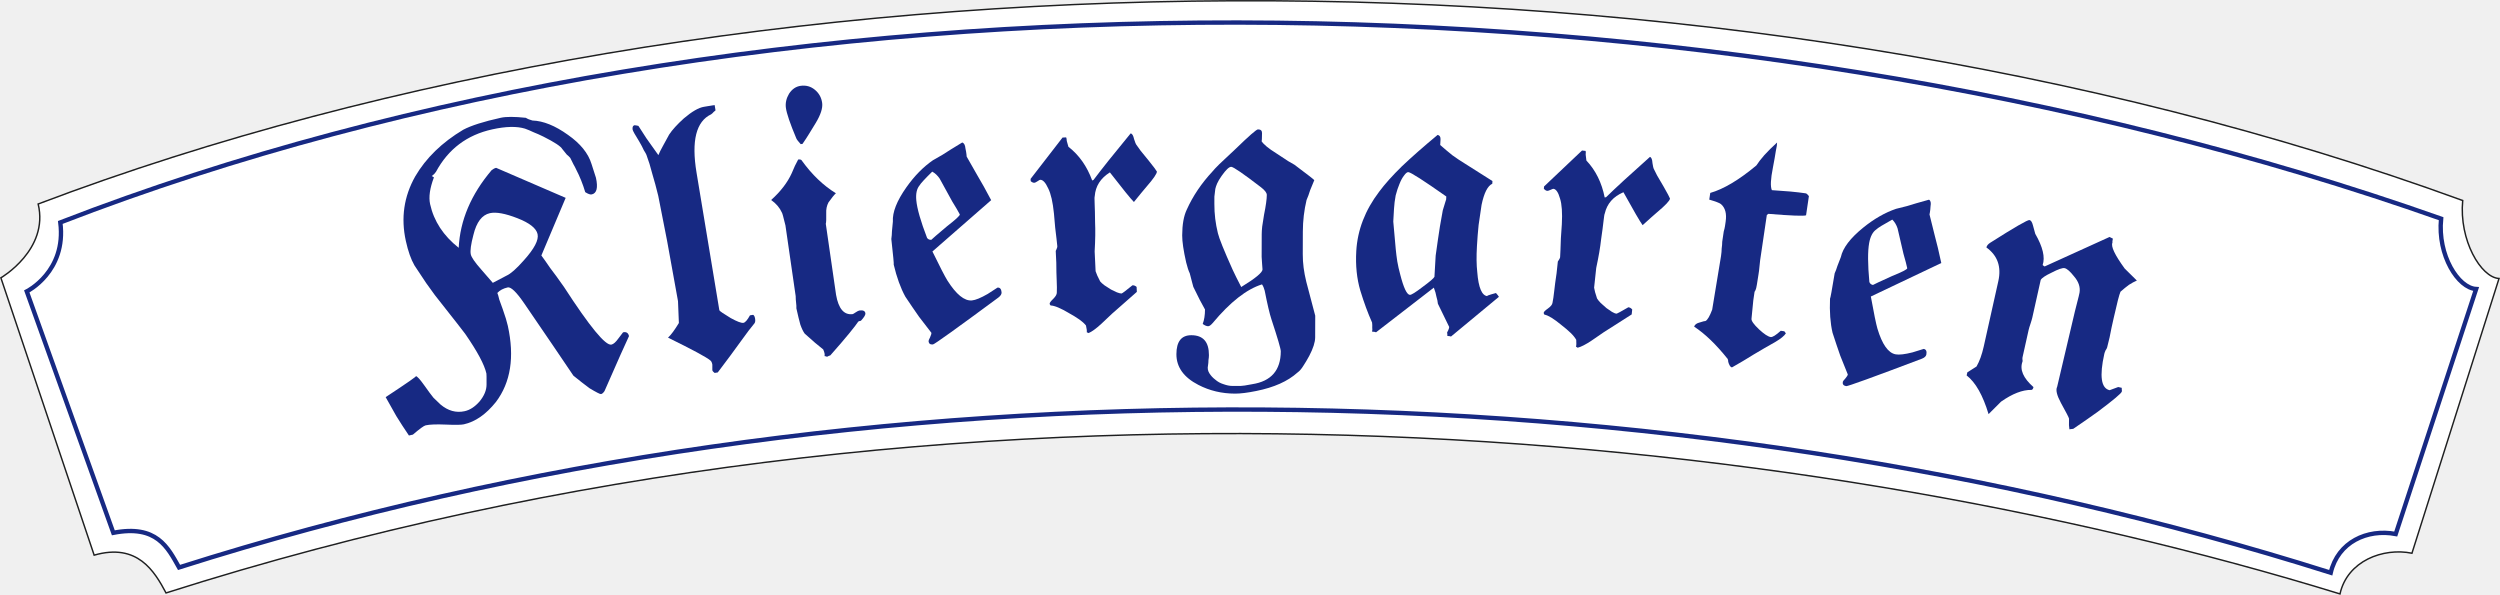
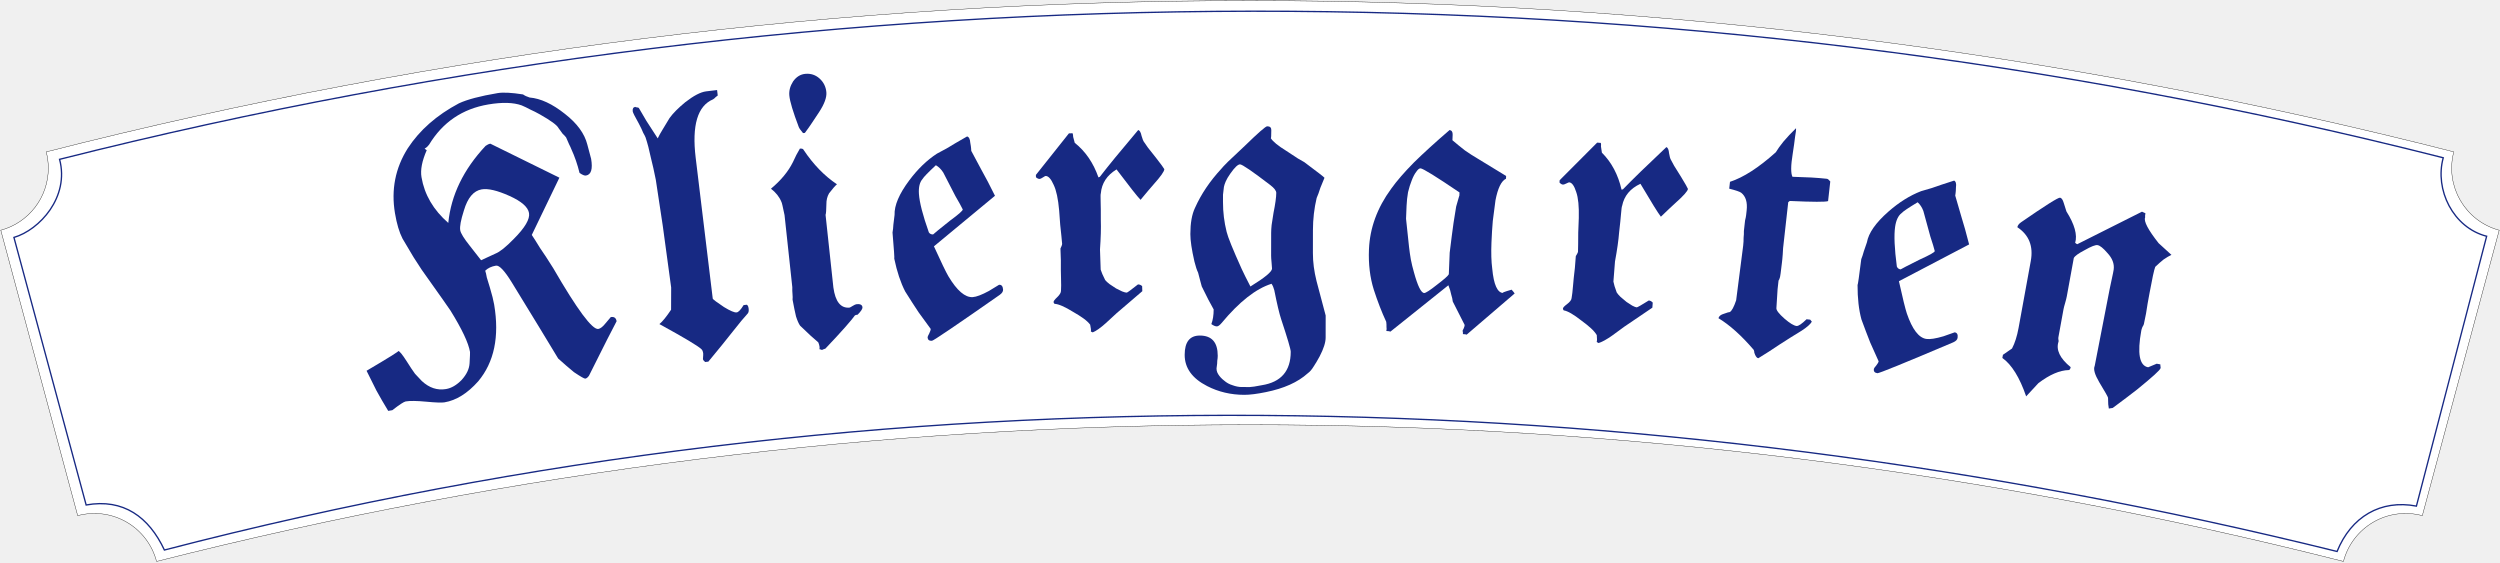
- <svg xmlns="http://www.w3.org/2000/svg" width="1761.68mm" height="419.175mm" viewBox="0 0 1761.68 419.175" version="1.1" id="svg5">
+ <svg xmlns="http://www.w3.org/2000/svg" width="1945.212mm" height="437.449mm" viewBox="0 0 1945.212 437.449" version="1.1" id="svg5">
  <defs id="defs2">
    <rect x="-606.477" y="596.798" width="50.992" height="467.579" id="rect15528" />
    <rect x="-114.953" y="724.693" width="438.452" height="87.86" id="rect14290" />
    <rect x="6944.614" y="1383.384" width="7052.202" height="651.325" id="rect13800" />
  </defs>
-   <g id="layer1" transform="translate(228.7047,-37.0659)">
-     <path style="fill:#ffffff;stroke:#1e1f20;stroke-width:1.029;stroke-linecap:butt;stroke-linejoin:miter;stroke-miterlimit:4;stroke-dasharray:none;stroke-opacity:1" d="M -201.811,180.816 C 290.513,-5.854 980.721,-13.574 1506.686,178.372 c -2.64,27.883 12.803,54.204 25.6,54.957 l -61.358,193.573 c -20.395,-4.091 -45.539,5.434 -50.707,28.684 -384.042,-118.313 -970.83,-179.629 -1531.931,-0.686 -8.106,-15.229 -20.068,-35.428 -50.646,-26.632 l -65.727,-195.42 c 0,0 34.04,-19.812 26.272,-52.031 z" id="Outline" />
-     <path style="fill:none;stroke:#172983;stroke-width:3.081;stroke-linecap:butt;stroke-linejoin:miter;stroke-miterlimit:4;stroke-dasharray:none;stroke-opacity:1" d="M -186.198,193.814 C 304.589,3.545 976.443,9.32 1491.468,191.16 c -2.601,25.94 12.082,48.867 24.689,49.567 l -56.657,172.638 c -20.094,-3.807 -40.716,5.659 -45.806,27.288 C 945.856,292.754 380.965,283.265 -102.522,436.914 c -7.986,-14.168 -15.759,-30.351 -46.315,-24.391 l -61.002,-170.095 c 0,0 28.087,-13.932 23.64,-48.615 z" id="TrimLine" />
-     <path style="opacity:0.838;fill:none;fill-opacity:1;stroke:none;stroke-width:6.017;stroke-linecap:butt;stroke-linejoin:miter;stroke-miterlimit:4;stroke-dasharray:none;stroke-opacity:1" d="M -149.365,414.017 C 370.579,254.229 800.532,216.347 1459.551,414.071" id="Baseline" />
-     <g aria-label="Kliergarten" id="Test" style="font-size:318.38px;line-height:1.25;letter-spacing:7.96px;word-spacing:0px;fill:#172983;stroke-width:6.017">
-       <path d="m 191.24,162.329 -3.126,-9.744 q -3.468,-11.298 -16.575,-20.473 -13.555,-9.727 -25.053,-10.127 -2.761,-0.695 -4.659,-1.907 -12.015,-1.264 -17.612,-0.031 -18.033,3.974 -26.502,8.449 -22.47,13.429 -33.831,32.886 -11.951,21.217 -6.606,45.469 2.398,10.882 6.082,17.243 4.822,7.088 8.301,12.515 3.721,5.048 6.098,8.437 20.812,26.385 21.329,27.249 12.917,18.67 14.973,27.998 0.137,0.622 0.09,7.805 -0.01,5.871 -4.89,11.836 -4.948,5.655 -10.545,6.888 -9.017,1.987 -17.017,-4.726 -2.034,-1.834 -4.964,-4.774 -2.688,-3.32 -6.029,-8.126 -5.202,-7.33 -6.445,-7.056 1.866,-0.411 -21.195,14.778 3.684,6.361 7.505,13.343 4.063,6.603 8.886,13.691 l 2.798,-0.617 q 7.125,-6.134 8.99,-6.546 4.353,-0.959 14.229,-0.528 9.876,0.432 12.674,-0.185 12.126,-2.672 22.612,-15.742 15.645,-20.727 8.382,-53.685 -0.959,-4.353 -3.537,-11.609 -1.581,-4.216 -2.509,-6.946 -0.685,-3.109 -1.339,-4.595 2.63,-2.862 7.293,-3.89 3.42,-0.754 11.584,11.14 23.078,33.71 34.72,51.032 5.966,4.88 11.415,8.895 7.141,4.295 8.074,4.089 1.244,-0.274 2.456,-2.171 7.177,-16.253 11.303,-25.638 4.368,-9.765 5.928,-13.043 -0.754,-3.42 -4.174,-2.666 0,0 -3.288,4.311 -2.735,3.863 -4.911,4.343 -6.218,1.37 -33.392,-40.566 -5.718,-8.194 -9.818,-13.485 -3.858,-5.67 -6.166,-8.748 l 17.13,-40.616 -49,-21.151 q -1.555,0.343 -3.215,1.687 -21.732,25.655 -23.164,54.66 -16.174,-12.736 -20.148,-30.77 -1.645,-7.462 2.692,-18.85 l -1.518,-0.97 q 1.107,-0.896 1.66,-1.344 0.796,-0.827 1.28,-1.586 12.957,-24.047 39.696,-29.94 14.302,-3.152 23.035,-0.512 2.83,1.006 6.108,2.566 3.209,1.249 6.867,3.051 11.731,5.891 13.349,8.795 1.792,2.213 3.136,3.873 1.586,1.28 2.482,2.387 1.239,2.661 2.34,4.701 1.033,1.728 1.687,3.215 3.958,7.604 6.499,16.173 3.036,1.939 4.59,1.597 5.286,-1.165 2.956,-11.736 z m -41.129,39.711 q 1.37,6.218 -9.632,18.424 -7.82,8.896 -12.278,10.857 -9.333,4.991 -9.644,5.06 l -8.306,-9.58 q -6.514,-7.367 -7.199,-10.476 -0.822,-3.731 1.854,-13.776 3.235,-13.428 11.63,-15.278 6.529,-1.439 19.367,3.556 12.838,4.995 14.208,11.214 z" style="font-family:'Breitkopf Fraktur';-inkscape-font-specification:'Breitkopf Fraktur'" id="path18958" />
-       <path d="m 303.386,261.584 q -0.364,-2.199 -1.411,-2.671 l -2.199,0.364 q -2.726,4.97 -4.611,5.282 -2.199,0.364 -8.947,-3.358 -7.533,-4.56 -8.004,-5.45 l -16.089,-97.055 q -5.571,-33.608 10.294,-41.079 1.152,-0.836 1.676,-1.569 0.838,-0.784 1.414,-1.203 l -0.625,-3.769 -7.538,1.25 q -5.654,0.937 -14.139,8.153 -7.019,6.327 -10.373,11.401 -2.464,4.604 -4.456,8.161 -1.992,3.557 -3.146,6.331 -4.653,-6.651 -8.417,-11.836 -3.45,-5.237 -5.645,-8.746 -1.361,-0.42 -1.989,-0.316 -0.366,-0.262 -0.366,-0.262 -2.199,0.364 -1.73,3.191 0.208,1.256 4.599,8.274 2.247,3.823 3.292,6.231 1.307,2.042 1.829,3.247 2.298,6.074 4.176,13.508 2.14,7.068 4.174,15.444 1.876,9.371 6.201,31.567 l 7.71,42.613 q 0.46,12.51 0.615,15.389 -4.56,7.533 -7.651,10.305 26.003,12.794 29.768,16.042 1.098,0.786 1.463,2.985 0.104,0.628 -0.003,3.873 0.156,0.942 1.621,1.99 l 2.199,-0.364 q 9.799,-12.92 16.088,-21.708 6.289,-8.788 9.799,-12.92 0.786,-1.098 0.422,-3.297 z" style="font-family:'Breitkopf Fraktur';-inkscape-font-specification:'Breitkopf Fraktur'" id="path18960" />
-       <path d="m 350.659,109.67 q -0.749,-5.682 -5.078,-9.286 -4.329,-3.604 -10.01,-2.855 -5.05,0.666 -8.256,5.584 -2.889,4.877 -2.224,9.927 0.791,5.997 7.332,21.513 0.482,1.221 3.108,4.086 l 1.263,-0.166 q 2.699,-3.888 4.808,-7.378 2.383,-3.847 4.492,-7.336 5.273,-8.724 4.565,-14.09 z m 30.459,148.202 q -0.333,-2.525 -4.121,-2.026 -0.947,0.125 -2.716,1.321 -1.769,1.197 -2.085,1.238 -9.154,1.207 -11.741,-13.545 l -7.248,-50.105 q 0.232,-0.673 0.298,-2.608 0.066,-1.936 0.007,-4.818 -0.225,-4.145 1.568,-7.593 3.521,-4.96 5.248,-6.472 -13.285,-8.204 -23.888,-22.862 -0.482,-1.221 -2.692,-0.93 -1.013,2.06 -2.3,4.478 -0.971,2.376 -2.217,5.109 -4.475,9.903 -14.524,18.935 5.317,3.795 7.603,8.953 0.357,0.274 2.469,8.987 l 7.207,49.789 q 0.017,2.567 0.309,4.776 0.291,2.21 0.184,3.829 1.588,7.177 2.802,11.513 1.53,4.294 3.083,6.337 4.013,3.646 7.27,6.428 3.257,2.782 5.758,4.7 1.363,3.032 0.94,4.693 0.316,-0.042 1.661,0.423 -0.316,0.042 0.316,-0.042 0.59,-0.399 2.126,-0.923 8.661,-9.813 13.362,-15.57 4.974,-6.115 6.303,-8.217 0.59,-0.399 1.852,-0.565 3.372,-3.656 3.164,-5.234 z" style="font-family:'Breitkopf Fraktur';-inkscape-font-specification:'Breitkopf Fraktur'" id="path18962" />
-       <path d="m 477.074,242.983 q -0.326,-3.487 -2.862,-3.25 l -6.936,4.485 q -7.282,4.197 -11.086,4.552 -7.925,0.74 -17.3,-14.053 -2.633,-4.231 -10.542,-20.44 l 41.391,-36.161 q -5.444,-10.364 -9.988,-17.934 -4.227,-7.599 -7.266,-12.752 -0.03,-0.317 -0.148,-1.585 -0.148,-1.585 -0.702,-4.091 -0.355,-3.804 -2.316,-4.26 -8.779,5.296 -13.901,8.652 -5.152,3.039 -6.678,3.821 -10.216,7.029 -18.69,19.012 -10.169,14.38 -9.569,24.236 -0.308,3.546 -0.646,6.775 -0.051,2.883 -0.448,5.478 1.974,17.722 1.687,18.069 3.175,13.453 8.184,22.579 5.208,7.828 9.633,14.13 4.743,6.272 8.733,11.336 0.089,0.951 -0.972,3.288 -1.09,2.02 -1.031,2.654 0.237,2.536 3.09,2.27 1.585,-0.148 46.155,-33.088 2.388,-1.822 2.21,-3.724 z m -29.419,-54.811 q 0.118,1.268 -8.829,8.179 -10.672,8.99 -11.247,9.684 -1.902,0.178 -3.001,-1.319 -6.759,-17.596 -7.588,-26.472 -0.651,-6.974 2.223,-10.44 1.09,-2.02 8.998,-9.794 3.031,1.636 5.258,4.945 5.385,9.73 8.86,16.12 3.762,6.044 5.326,9.096 z" style="font-family:'Breitkopf Fraktur';-inkscape-font-specification:'Breitkopf Fraktur'" id="path18964" />
-       <path d="m 586.52,157.922 q -0.348,-0.621 -1.711,-2.468 -1.363,-1.847 -4.074,-5.224 -3.392,-4.301 -5.755,-7.057 -2.045,-2.771 -3.074,-4.316 -0.333,-0.303 -1.454,-3.756 -0.818,-3.786 -2.423,-4.028 -17.778,21.566 -26.167,32.803 l -0.939,0.363 q -5.498,-15.038 -16.75,-23.745 -0.757,-2.514 -1.151,-4.089 -0.091,-1.908 -0.439,-2.529 l -2.544,0.121 -22.518,29.122 0.076,1.59 q 1.333,1.211 2.605,1.151 0.636,-0.03 2.181,-1.06 1.545,-1.03 1.863,-1.045 2.862,-0.136 5.709,6.103 2.817,5.603 4.029,17.657 0.849,11.116 1.803,17.764 l 0.576,5.391 q 0.03,0.636 -0.545,1.938 l -0.575,1.302 0.394,8.268 q 0.031,7.33 0.288,12.736 0.243,5.088 0.076,8.284 0.091,1.908 -2.65,4.589 -2.438,2.347 -2.393,3.301 0.03,0.636 0.697,1.242 4.149,0.121 13.009,5.436 4.256,2.347 7.224,4.437 2.968,2.09 4.664,4.24 0.803,3.468 0.545,4.755 1.302,0.575 1.302,0.575 3.438,-1.439 8.935,-6.482 7.92,-7.709 14.356,-13.115 6.421,-5.725 10.706,-9.435 l -0.167,-3.498 q -1.333,-1.211 -2.923,-1.136 -7.057,5.755 -7.693,5.785 -0.954,0.045 -3.226,-0.802 -1.954,-0.863 -4.24,-2.029 -2.302,-1.484 -4.604,-2.968 -1.984,-1.499 -2.999,-2.726 -2.454,-4.664 -3.211,-7.178 l -0.667,-13.993 q 0.348,-6.073 0.424,-11.176 0.075,-5.103 -0.122,-9.238 -0.076,-8.284 -0.303,-13.054 -0.227,-4.77 0.06,-5.421 0.772,-10.555 10.676,-16.765 13.585,17.521 16.932,20.867 3.013,-3.65 5.118,-6.3 2.105,-2.65 3.619,-4.316 7.556,-8.647 7.45,-10.874 z" style="font-family:'Breitkopf Fraktur';-inkscape-font-specification:'Breitkopf Fraktur'" id="path18966" />
-       <path d="m 698.056,274.823 0.047,-15.282 -6.295,-23.898 q -1.258,-5.098 -1.88,-9.876 -0.622,-4.778 -0.608,-9.553 l 0.049,-15.919 q 0.035,-11.462 2.615,-22.279 0.642,-1.59 1.283,-3.18 0.643,-1.908 1.285,-3.817 2.566,-6.36 2.887,-6.996 -0.316,-0.638 -13.976,-10.868 -1.272,-0.641 -4.45,-2.561 -2.86,-1.919 -8.261,-5.438 -8.262,-5.119 -10.48,-8.628 0.318,9.7e-4 0.336,-5.73 0.008,-2.547 -2.858,-2.556 -1.592,-0.005 -15.642,13.643 -7.344,6.982 -11.495,10.79 -3.832,3.809 -4.791,5.079 -11.819,12.699 -18.23,27.007 -3.204,6.676 -3.239,18.138 -0.02,6.686 2.807,19.111 0.629,2.549 1.26,4.461 0.631,1.912 1.264,3.188 0.944,3.505 1.573,6.054 0.63,2.231 0.944,3.505 5.062,10.522 8.229,15.944 -0.018,6.049 -1.623,10.183 2.224,1.599 3.816,1.604 1.274,0.004 3.191,-2.219 18.534,-22.23 34.787,-27.274 1.268,1.914 1.897,4.463 2.822,14.336 4.714,20.072 6.625,20.078 6.617,22.625 -0.061,20.058 -20.129,23.18 -6.371,1.254 -8.282,1.248 l -5.731,-0.018 q -2.865,-0.009 -6.364,-1.293 -3.181,-0.965 -5.721,-3.201 -2.541,-1.918 -4.125,-4.47 -1.584,-2.552 -0.939,-5.415 0.324,-1.909 0.33,-3.82 0.324,-1.909 0.329,-3.501 0.043,-14.009 -12.374,-14.047 -10.506,-0.032 -10.547,13.34 -0.042,13.69 15.534,21.697 11.762,6.085 25.77,6.128 5.731,0.018 14.97,-1.865 18.796,-3.763 29.012,-12.965 2.234,-1.585 4.154,-4.763 1.919,-2.86 4.16,-6.992 4.163,-7.947 4.179,-13.041 z M 663.977,174.429 q -0.014,4.457 -1.953,14.003 -0.651,4.774 -1.299,8.274 -0.328,3.183 -0.335,5.411 l -0.049,15.919 q -0.005,1.592 0.304,4.777 0.31,2.866 0.306,4.14 -0.01,3.184 -15.002,12.371 -4.115,-7.972 -6.012,-12.117 -9.171,-20.404 -10.428,-25.821 -1.258,-5.098 -1.879,-10.194 -0.621,-5.096 -0.605,-10.508 0.008,-2.547 0.016,-5.094 0.326,-2.546 0.653,-5.41 0.323,-1.591 1.285,-3.817 0.962,-2.226 3.2,-5.403 4.477,-6.354 6.705,-6.347 2.229,0.007 20.969,14.391 4.129,3.196 4.122,5.425 z" style="font-family:'Breitkopf Fraktur';-inkscape-font-specification:'Breitkopf Fraktur'" id="path18968" />
-       <path d="m 827.542,246.22 q -0.581,-0.99 -2.079,-2.671 -7.775,2.104 -5.868,2.214 -6.039,-0.347 -7.314,-17.003 -0.851,-7.384 -0.23,-18.191 0.457,-7.946 1.176,-14.921 1.056,-7.274 2.093,-14.23 2.638,-12.605 7.552,-14.873 l 0.11,-1.907 -19.386,-12.276 q -4.622,-2.817 -8.907,-5.933 -4.267,-3.434 -8.516,-7.186 l 0.219,-3.814 q 0.164,-2.861 -2.042,-3.306 -14.735,12.228 -25.191,22.151 -10.138,9.941 -16.017,17.895 -14.837,19.557 -16.115,41.807 -0.877,15.257 2.861,27.909 3.756,12.334 8.275,22.48 0.208,1.925 0.117,3.515 0.227,1.608 -0.164,2.861 2.225,0.128 2.842,0.482 l 40.715,-31.464 q 1.388,3.588 1.86,6.485 0.807,2.598 0.997,4.841 l 7.987,16.404 q -0.055,0.954 -0.782,2.506 -0.709,1.235 -0.727,1.553 0.281,0.654 0.19,2.243 2.225,0.128 2.525,0.464 z m -37.204,-68.47 q 0.018,-0.318 -2.346,7.519 -2.302,12.305 -3.412,20.533 -1.092,7.91 -1.611,11.388 l -0.859,14.939 q -0.727,1.553 -8.385,7.172 -7.34,5.637 -8.929,5.546 -3.179,-0.183 -6.825,-14.424 -1.315,-4.859 -2.031,-9.046 -0.698,-4.505 -1.096,-8.673 l -1.746,-19.554 0.511,-8.9 q 0.274,-4.768 1.184,-9.499 1.228,-4.713 2.7,-8.136 1.491,-3.741 3.208,-5.875 1.735,-2.452 3.007,-2.378 2.543,0.146 26.758,17.164 z" style="font-family:'Breitkopf Fraktur';-inkscape-font-specification:'Breitkopf Fraktur'" id="path18970" />
-       <path d="m 948.105,177.003 q -0.249,-0.667 -1.311,-2.702 -1.062,-2.035 -3.221,-5.789 -2.69,-4.772 -4.6,-7.858 -1.594,-3.053 -2.374,-4.738 -0.283,-0.351 -0.859,-3.935 -0.226,-3.867 -1.774,-4.353 -20.885,18.573 -30.903,28.385 l -0.984,0.215 q -3.118,-15.704 -12.896,-26.04 -0.361,-2.6 -0.508,-4.217 0.204,-1.899 -0.045,-2.566 l -2.533,-0.272 -26.731,25.31 -0.17,1.583 q 1.13,1.402 2.397,1.538 0.633,0.068 2.318,-0.712 1.685,-0.78 2.001,-0.746 2.849,0.306 4.702,6.909 1.921,5.97 1.264,18.067 -0.872,11.114 -0.952,17.829 l -0.261,5.416 q -0.068,0.633 -0.837,1.831 l -0.769,1.198 -0.883,8.231 q -1.098,7.247 -1.675,12.629 -0.543,5.065 -1.2,8.197 -0.204,1.899 -3.325,4.126 -2.77,1.944 -2.872,2.894 -0.068,0.633 0.497,1.334 4.081,0.758 12.017,7.373 3.844,2.974 6.455,5.496 2.611,2.522 3.956,4.907 0.26,3.55 -0.193,4.782 1.198,0.769 1.198,0.769 3.618,-0.893 9.826,-5.03 9.012,-6.398 16.203,-10.75 7.225,-4.668 12.031,-7.675 l 0.374,-3.482 q -1.13,-1.402 -2.713,-1.572 -7.858,4.6 -8.491,4.532 -0.95,-0.102 -3.064,-1.289 -1.797,-1.153 -3.878,-2.657 -2.046,-1.821 -4.092,-3.641 -1.73,-1.787 -2.543,-3.155 -1.706,-4.986 -2.068,-7.587 l 1.494,-13.929 q 1.278,-5.947 2.138,-10.978 0.86,-5.031 1.301,-9.146 1.2,-8.197 1.709,-12.945 0.509,-4.748 0.894,-5.348 2.387,-10.311 13.128,-14.922 10.727,19.403 13.519,23.224 3.539,-3.143 6.027,-5.437 2.488,-2.295 4.24,-3.708 8.797,-7.382 9.035,-9.598 z" style="font-family:'Breitkopf Fraktur';-inkscape-font-specification:'Breitkopf Fraktur'" id="path18972" />
-       <path d="m 1043.973,188.785 2.002,-13.543 q -1.342,-1.808 -2.287,-1.947 -4.724,-0.698 -10.755,-1.268 -5.716,-0.523 -13.053,-0.964 -1.692,-3.79 0.753,-15.981 1.386,-7.197 2.038,-11.607 0.967,-4.363 0.885,-5.984 -5.201,4.702 -9.049,8.961 -3.486,3.99 -5.573,7.222 -18.355,15.31 -32.468,19.338 l -0.698,4.724 q 6.789,1.969 8.225,3.147 4.574,3.894 3.317,12.398 -0.186,1.26 -0.466,3.15 -0.233,1.575 -0.874,3.733 l -1.071,7.244 q -0.011,2.251 -0.383,4.771 -0.011,2.251 -0.477,5.401 l -6.217,37.702 q -2.646,7.011 -4.722,7.992 -0.63,-0.093 -4.012,1.016 -3.336,0.794 -3.977,2.952 11.445,7.485 23.663,22.808 0.444,1.353 0.351,1.983 0.222,0.676 0.444,1.353 0.934,2.391 2.194,2.577 7.721,-4.33 15.173,-9.022 7.767,-4.645 15.488,-8.975 5.645,-3.35 7.324,-5.998 l -1.074,-1.446 -2.52,-0.372 q -5.201,4.702 -7.091,4.423 -2.835,-0.419 -8.214,-5.398 -5.647,-5.341 -5.321,-7.545 0.896,-8.235 1.279,-13.006 0.745,-5.039 0.978,-6.614 -0.14,0.945 -0.093,0.63 0.361,-0.268 0.909,-1.797 0.455,-0.898 1.898,-10.662 -0.047,0.315 0.326,-2.205 0.372,-2.52 0.802,-7.606 l 1.024,-6.929 3.678,-24.882 1.085,-0.805 q 24.169,1.964 26.56,1.03 z" style="font-family:'Breitkopf Fraktur';-inkscape-font-specification:'Breitkopf Fraktur'" id="path18974" />
-       <path d="m 1128.753,286.843 q 0.631,-3.445 -1.874,-3.904 l -7.891,2.438 q -8.147,2.068 -11.905,1.379 -7.829,-1.435 -12.847,-18.214 -1.389,-4.786 -4.611,-22.531 l 49.639,-23.596 q -2.433,-11.451 -4.757,-19.969 -2.01,-8.46 -3.54,-14.243 0.057,-0.313 0.287,-1.566 0.287,-1.566 0.433,-4.129 0.689,-3.758 -1.076,-4.729 -9.885,2.72 -15.725,4.563 -5.783,1.53 -7.463,1.869 -11.738,3.999 -23.141,13.239 -13.684,11.087 -15.776,20.738 -1.258,3.33 -2.458,6.347 -0.83,2.761 -1.915,5.152 -2.9,17.595 -3.271,17.85 -0.588,13.81 1.761,23.951 2.893,8.946 5.445,16.211 2.866,7.322 5.335,13.277 -0.172,0.94 -1.826,2.902 -1.597,1.649 -1.712,2.276 -0.459,2.505 2.36,3.022 1.566,0.287 53.392,-19.348 2.792,-1.107 3.137,-2.986 z m -13.472,-60.731 q -0.23,1.253 -10.715,5.481 -12.709,5.763 -13.45,6.275 -1.879,-0.344 -2.532,-2.082 -1.74,-18.769 -0.133,-27.537 1.262,-6.89 4.968,-9.448 1.597,-1.649 11.315,-6.99 2.474,2.395 3.722,6.185 2.548,10.825 4.162,17.918 1.984,6.837 2.663,10.198 z" style="font-family:'Breitkopf Fraktur';-inkscape-font-specification:'Breitkopf Fraktur'" id="path18976" />
-       <path d="m 1266.491,312.969 q 0.139,-0.621 -0.034,-1.312 -0.103,-1.002 -0.034,-1.312 l -2.486,-0.554 -6.045,2.24 q -9.012,-2.01 -3.744,-25.627 0.208,-0.932 0.865,-2.417 0.968,-1.415 1.107,-2.037 1.974,-7.389 3.119,-13.983 l 1.594,-7.147 q 3.396,-15.226 4.711,-18.195 3.248,-2.864 5.978,-4.864 3.041,-1.931 5.562,-3 l -8.558,-8.433 q -10.487,-14.409 -8.653,-18.24 -0.172,-0.691 0.313,-2.866 -0.311,-0.069 -1.174,-0.588 -0.863,-0.519 -1.174,-0.588 l -45.738,20.788 q -0.311,-0.069 -0.863,-0.519 -0.241,-0.38 -0.552,-0.449 2.804,-8.182 -5.197,-22.036 -0.689,-2.763 -1.619,-5.906 -0.861,-3.454 -2.414,-3.801 -1.865,-0.416 -27.708,16.002 -2.28,1.449 -2.696,3.313 11.804,8.504 8.407,23.731 l -10.258,45.99 q -1.941,8.701 -5.122,14.189 l -6.461,4.104 -0.485,2.175 q 9.456,7.328 15.449,27.259 6.325,-6.418 8.813,-8.799 11.99,-8.417 21.417,-8.271 1.002,-0.103 1.417,-1.967 -10.905,-9.609 -7.721,-18.032 0.139,-0.621 -0.034,-1.312 -0.103,-1.002 0.036,-1.623 l 4.297,-19.266 q 0.347,-1.554 1.281,-4.281 1.004,-3.038 1.35,-4.592 l 5.891,-26.413 q 1.107,-2.037 7.67,-5.139 7.013,-3.655 9.188,-3.17 2.486,0.554 6.557,5.703 4.934,5.667 3.928,11.641 0.208,-0.932 -0.554,2.486 -0.693,3.107 -2.737,10.807 l -12.474,52.999 q -1.695,3.21 2.685,11.364 5.587,10.054 5.689,11.055 0.067,2.625 -0.038,4.558 0.275,1.692 0.308,3.005 -0.311,-0.069 2.694,-0.378 5.77,-3.932 10.02,-6.899 4.25,-2.967 7.36,-5.209 16.447,-12.315 16.863,-14.18 z" style="font-family:'Breitkopf Fraktur';-inkscape-font-specification:'Breitkopf Fraktur'" id="path18978" />
+   <g id="layer1" transform="translate(368.6073,-547.5601)">
+     <path vector-effect="non-scaling-stroke" d="m -246.785,984.403 c 558.328,-141.79 1143.24,-141.79 1701.568,0 3.372,-12.889 11.75,-23.899 23.273,-30.587 11.524,-6.688 25.24,-8.5 38.105,-5.034 l 59.831,-222.082 c -26.539,-7.15 -42.331,-34.381 -35.356,-60.967 -614.569,-156.898 -1258.705,-156.898 -1873.274,0 1.087,4.142 1.637,8.406 1.637,12.688 0,22.605 -15.166,42.398 -36.993,48.279 l 59.831,222.082 c 12.865,-3.466 26.581,-1.654 38.105,5.034 11.523,6.688 19.901,17.698 23.273,30.587" fill-rule="evenodd" id="path1155" style="fill:#ffffff;fill-opacity:1;stroke:#000000;stroke-width:1;stroke-linejoin:miter;stroke-dasharray:none;stroke-opacity:1" />
+     <path vector-effect="non-scaling-stroke" d="m 1449.831,976.652 c 10.939,-27.028 33.896,-40.595 61.735,-35.31 l 54.644,-209.96 c -26.064,-6.67 -40.622,-36.25 -33.772,-61.051 -601.82,-152.814 -1249.356,-151.709 -1854.687,1.204 7.81,29.349 -15.538,54.877 -35.513,60.775 l 56.186,208.166 c 29.01,-5.209 48.867,9.391 60.887,35.049 C 324.696,828.725 908.038,842.68 1449.831,976.652 Z" fill-rule="evenodd" id="path1155-3" style="fill:none;fill-opacity:1;stroke:#172983;stroke-width:4;stroke-linejoin:miter;stroke-dasharray:none;stroke-opacity:1" />
+     <g aria-label="Kliergarten" id="TextNeu" style="font-size:357.222px;line-height:1.25;letter-spacing:8.931px;word-spacing:0px;fill:#172983;stroke-width:6.751">
+       <path d="M 91.342,671.15 88.387,660.055 Q 85.136,647.2 70.964,636.182 56.322,624.52 43.459,623.426 q -3.055,-0.935 -5.113,-2.399 -13.393,-2.092 -19.734,-1.024 -20.431,3.44 -30.172,7.978 -25.934,13.785 -39.759,34.95 -14.585,23.104 -9.958,50.58 2.076,12.329 5.847,19.664 5.005,8.213 8.598,14.491 3.886,5.866 6.359,9.797 21.839,30.737 22.369,31.734 13.426,21.648 15.205,32.216 0.119,0.705 -0.338,8.751 -0.341,6.578 -6.145,12.989 -5.863,6.059 -12.203,7.126 -10.216,1.72 -18.803,-6.253 -2.176,-2.169 -5.295,-5.629 -2.825,-3.871 -6.299,-9.445 -5.417,-8.506 -6.826,-8.269 2.114,-0.356 -24.581,15.368 3.771,7.335 7.66,15.374 4.182,7.628 9.188,15.841 l 3.17,-0.534 q 8.329,-6.474 10.442,-6.83 4.932,-0.83 15.974,0.208 11.042,1.039 14.213,0.505 13.738,-2.313 26.224,-16.37 18.697,-22.347 12.41,-59.687 -0.83,-4.932 -3.311,-13.208 -1.535,-4.813 -2.421,-7.924 -0.593,-3.523 -1.242,-5.225 3.107,-3.059 8.391,-3.949 3.875,-0.652 12.354,13.134 23.967,39.072 36.039,59.137 6.411,5.803 12.292,10.609 7.761,5.214 8.817,5.036 1.409,-0.237 2.874,-2.295 8.956,-17.809 14.107,-28.095 5.444,-10.697 7.376,-14.283 -0.652,-3.875 -4.527,-3.222 0,0 -3.927,4.646 -3.282,4.175 -5.748,4.59 -7.045,1.186 -35.139,-47.334 -5.947,-9.504 -10.244,-15.663 -4.004,-6.571 -6.418,-10.149 L 66.642,685.814 12.922,659.358 q -1.761,0.297 -3.697,1.709 -25.794,27.527 -29.029,59.95 -17.408,-15.181 -20.848,-35.613 -1.423,-8.454 4.076,-20.972 l -1.646,-1.172 q 1.29,-0.942 1.936,-1.413 0.938,-0.882 1.524,-1.706 15.872,-26.219 46.166,-31.319 16.204,-2.728 25.841,0.721 3.115,1.287 6.7,3.219 3.526,1.58 7.523,3.805 12.815,7.261 14.464,10.606 1.884,2.581 3.296,4.517 1.706,1.524 2.647,2.815 1.238,3.052 2.358,5.399 1.06,1.995 1.709,3.697 4.008,8.744 6.373,18.488 3.293,2.344 5.054,2.047 5.988,-1.008 3.972,-12.985 z M 43.021,713.337 q 1.186,7.045 -11.83,20.104 -9.263,9.529 -14.369,11.476 -10.739,5.068 -11.091,5.128 l -8.769,-11.202 q -6.885,-8.621 -7.478,-12.144 -0.712,-4.227 2.852,-15.332 4.38,-14.865 13.891,-16.467 7.398,-1.246 21.502,5.074 14.105,6.319 15.291,13.364 z" style="font-family:'Breitkopf Fraktur';-inkscape-font-specification:'Breitkopf Fraktur'" id="path1644" />
+       <path d="m 213.904,787.722 q -0.301,-2.482 -1.451,-3.063 l -2.482,0.301 q -3.299,5.437 -5.427,5.695 -2.482,0.301 -9.865,-4.202 -8.22,-5.481 -8.704,-6.502 L 172.701,670.37 q -4.597,-37.945 13.554,-45.542 1.333,-0.881 1.956,-1.676 0.978,-0.838 1.644,-1.279 l -0.516,-4.256 -8.511,1.031 q -6.383,0.773 -16.249,8.445 -8.178,6.748 -12.187,12.271 -2.988,5.04 -5.395,8.93 -2.407,3.89 -3.837,6.942 -4.889,-7.684 -8.854,-13.681 -3.61,-6.04 -5.899,-10.08 -1.504,-0.537 -2.214,-0.452 -0.398,-0.312 -0.398,-0.312 -2.482,0.301 -2.096,3.492 0.172,1.419 4.749,9.5 2.332,4.395 3.385,7.146 1.365,2.354 1.891,3.729 2.278,6.921 4.018,15.346 2.052,8.028 3.921,17.517 1.643,10.596 5.403,35.689 l 6.552,48.144 q -0.098,14.045 -0.066,17.28 -5.481,8.221 -9.081,11.175 28.519,15.616 32.581,19.442 1.193,0.935 1.493,3.417 0.086,0.709 -0.194,4.341 0.129,1.064 1.719,2.311 l 2.482,-0.301 q 11.618,-14.002 19.098,-23.544 7.48,-9.542 11.618,-14.002 0.935,-1.193 0.634,-3.675 z" style="font-family:'Breitkopf Fraktur';-inkscape-font-specification:'Breitkopf Fraktur'" id="path1646" />
+       <path d="m 274.371,619.252 q -0.608,-6.401 -5.314,-10.619 -4.706,-4.218 -11.108,-3.61 -5.69,0.54 -9.485,5.924 -3.439,5.35 -2.899,11.04 0.642,6.757 7.342,24.421 0.491,1.389 3.318,4.709 l 1.422,-0.135 q 3.185,-4.25 5.692,-8.076 2.829,-4.216 5.337,-8.042 6.268,-9.566 5.694,-15.611 z m 28.096,167.417 q -0.27,-2.845 -4.538,-2.44 -1.067,0.101 -3.099,1.371 -2.032,1.269 -2.388,1.303 -10.313,0.979 -12.611,-15.668 l -6.08,-56.476 q 0.288,-0.745 0.441,-2.913 0.153,-2.167 0.205,-5.402 -0.083,-4.657 2.068,-8.449 4.15,-5.418 6.149,-7.043 -14.56,-9.741 -25.851,-26.611 -0.491,-1.389 -2.98,-1.152 -1.22,2.269 -2.762,4.927 -1.186,2.624 -2.694,5.638 -5.422,10.921 -17.058,20.638 5.807,4.472 8.159,10.349 0.389,0.322 2.402,10.178 l 6.046,56.121 q -0.086,2.879 0.151,5.368 0.236,2.489 0.05,4.301 1.488,8.112 2.672,13.023 1.54,4.877 3.198,7.232 4.351,4.252 7.889,7.504 3.538,3.252 6.264,5.505 1.405,3.455 0.862,5.301 0.356,-0.034 1.846,0.542 -0.356,0.034 0.356,-0.034 0.677,-0.423 2.422,-0.948 10.113,-10.649 15.618,-16.913 5.827,-6.653 7.403,-8.956 0.677,-0.423 2.1,-0.558 3.93,-3.961 3.761,-5.74 z" style="font-family:'Breitkopf Fraktur';-inkscape-font-specification:'Breitkopf Fraktur'" id="path1648" />
+       <path d="m 411.871,772.868 q -0.262,-3.921 -3.113,-3.73 l -7.912,4.824 q -8.293,4.492 -12.57,4.777 -8.911,0.595 -18.987,-16.275 -2.828,-4.823 -11.218,-23.238 l 47.497,-39.33 q -5.799,-11.785 -10.671,-20.411 -4.516,-8.649 -7.771,-14.518 -0.024,-0.356 -0.119,-1.782 -0.119,-1.782 -0.666,-4.61 -0.286,-4.277 -2.472,-4.847 -10.003,5.68 -15.848,9.292 -5.869,3.256 -7.603,4.088 -11.666,7.581 -21.527,20.77 -11.832,15.827 -11.451,26.9 -0.451,3.968 -0.926,7.58 -0.142,3.232 -0.665,6.131 1.689,19.936 1.356,20.316 3.162,15.184 8.509,25.567 5.609,8.934 10.385,16.134 5.133,7.176 9.458,12.973 0.071,1.069 -1.188,3.659 -1.283,2.234 -1.235,2.947 0.19,2.851 3.398,2.637 1.782,-0.119 52.749,-35.743 2.732,-1.972 2.59,-4.111 z m -31.371,-62.349 q 0.095,1.426 -10.146,8.912 -12.237,9.767 -12.902,10.528 -2.139,0.143 -3.327,-1.568 -7.059,-19.936 -7.725,-29.916 -0.523,-7.841 2.803,-11.644 1.283,-2.234 10.383,-10.718 3.351,1.924 5.751,5.702 5.751,11.073 9.459,18.343 4.04,6.891 5.704,10.36 z" style="font-family:'Breitkopf Fraktur';-inkscape-font-specification:'Breitkopf Fraktur'" id="path1650" />
+       <path d="m 537.323,679.168 q -0.382,-0.702 -1.883,-2.795 -1.502,-2.093 -4.492,-5.922 -3.742,-4.876 -6.351,-8.003 -2.252,-3.14 -3.385,-4.888 -0.369,-0.345 -1.575,-4.235 -0.861,-4.26 -2.658,-4.555 -20.267,23.929 -29.847,36.41 l -1.059,0.394 q -5.943,-16.953 -18.437,-26.889 -0.812,-2.832 -1.23,-4.604 -0.073,-2.142 -0.455,-2.844 l -2.856,0.098 -25.698,32.336 0.061,1.785 q 1.477,1.379 2.905,1.33 0.714,-0.025 2.462,-1.157 1.748,-1.132 2.105,-1.145 3.213,-0.11 6.314,6.932 3.077,6.328 4.256,19.87 0.786,12.483 1.757,19.956 l 0.565,6.057 q 0.025,0.714 -0.64,2.167 l -0.665,1.453 0.319,9.282 q -0.075,8.224 0.133,14.293 0.196,5.712 -0.038,9.295 0.073,2.142 -3.042,5.108 -2.77,2.597 -2.734,3.668 0.025,0.714 0.763,1.404 4.653,0.198 14.513,6.293 4.739,2.697 8.038,5.086 3.299,2.389 5.17,4.827 0.849,3.903 0.541,5.343 1.453,0.665 1.453,0.665 3.878,-1.563 10.121,-7.139 9,-8.53 16.302,-14.499 7.289,-6.327 12.152,-10.425 l -0.135,-3.927 q -1.477,-1.379 -3.262,-1.318 -8.003,6.351 -8.717,6.376 -1.071,0.037 -3.607,-0.949 -2.179,-0.998 -4.727,-2.34 -2.56,-1.699 -5.121,-3.399 -2.203,-1.712 -3.323,-3.103 -2.683,-5.269 -3.495,-8.101 l -0.539,-15.709 q 0.481,-6.808 0.642,-12.532 0.161,-5.724 0.002,-10.366 0.038,-9.295 -0.145,-14.65 -0.184,-5.355 0.149,-6.081 1.024,-11.83 12.227,-18.649 14.979,19.86 18.684,23.664 3.435,-4.05 5.836,-6.992 2.401,-2.942 4.125,-4.788 8.607,-9.589 8.521,-12.088 z" style="font-family:'Breitkopf Fraktur';-inkscape-font-specification:'Breitkopf Fraktur'" id="path1652" />
+       <path d="m 662.855,810.212 0.024,-17.147 -7.107,-26.802 q -1.421,-5.718 -2.128,-11.077 -0.707,-5.359 -0.699,-10.718 l 0.025,-17.861 q 0.018,-12.86 2.893,-25.002 0.717,-1.785 1.434,-3.57 0.717,-2.142 1.435,-4.285 2.868,-7.14 3.226,-7.854 -0.356,-0.715 -15.701,-12.167 -1.428,-0.716 -4.997,-2.865 -3.212,-2.148 -9.279,-6.086 -9.28,-5.729 -11.775,-9.661 0.357,4.9e-4 0.366,-6.429 0.004,-2.858 -3.211,-2.862 -1.786,-0.002 -17.525,15.336 -8.227,7.847 -12.877,12.128 -4.293,4.281 -5.366,5.708 -13.237,14.27 -20.404,30.335 -3.583,7.497 -3.601,20.357 -0.011,7.502 3.185,21.438 0.71,2.859 1.422,5.003 0.711,2.144 1.424,3.574 1.066,3.931 1.777,6.79 0.711,2.502 1.066,3.931 5.699,11.796 9.263,17.874 -0.009,6.787 -1.802,11.429 2.498,1.79 4.284,1.792 1.429,0.002 3.576,-2.496 20.754,-24.977 38.98,-30.667 1.426,2.145 2.136,5.004 3.193,16.079 5.327,22.512 7.47,22.515 7.466,25.373 -0.031,22.505 -22.541,26.046 -7.146,1.419 -9.29,1.416 l -6.43,-0.009 q -3.215,-0.004 -7.142,-1.439 -3.571,-1.077 -6.425,-3.581 -2.855,-2.147 -4.637,-5.008 -1.782,-2.86 -1.063,-6.074 0.36,-2.143 0.363,-4.286 0.36,-2.143 0.363,-3.929 0.022,-15.718 -13.91,-15.737 -11.788,-0.016 -11.809,14.987 -0.021,15.361 17.47,24.315 13.208,6.806 28.925,6.828 6.43,0.009 16.792,-2.12 21.082,-4.257 32.528,-14.601 2.503,-1.783 4.651,-5.352 2.148,-3.212 4.655,-7.852 4.656,-8.924 4.664,-14.64 z M 624.432,697.633 q -0.007,5.001 -2.165,15.715 -0.722,5.357 -1.442,9.286 -0.362,3.572 -0.366,6.072 l -0.025,17.861 q -0.002,1.786 0.35,5.359 0.353,3.215 0.351,4.644 -0.005,3.572 -16.809,13.908 -4.631,-8.937 -6.768,-13.584 -10.328,-22.877 -11.748,-28.951 -1.421,-5.718 -2.127,-11.434 -0.706,-5.717 -0.698,-11.789 0.004,-2.858 0.008,-5.716 0.361,-2.857 0.723,-6.072 0.36,-1.786 1.435,-4.285 1.075,-2.499 3.581,-6.068 5.011,-7.137 7.512,-7.134 2.501,0.003 23.554,16.108 4.639,3.579 4.635,6.079 z" style="font-family:'Breitkopf Fraktur';-inkscape-font-specification:'Breitkopf Fraktur'" id="path1654" />
+       <path d="m 809.928,775.908 q -0.67,-1.1 -2.382,-2.957 -8.682,2.507 -6.541,2.594 -6.782,-0.276 -8.526,-18.937 -1.094,-8.267 -0.601,-20.403 0.363,-8.923 1.039,-16.761 1.047,-8.18 2.08,-16.004 2.722,-14.19 8.192,-16.828 l 0.087,-2.142 -21.979,-13.406 q -5.238,-3.073 -10.104,-6.488 -4.852,-3.772 -9.689,-7.902 l 0.174,-4.283 q 0.131,-3.212 -2.353,-3.671 -16.299,13.996 -27.843,25.325 -11.186,11.343 -17.631,20.377 -16.276,22.22 -17.291,47.205 -0.696,17.133 3.735,31.256 4.446,13.766 9.707,25.063 0.27,2.156 0.197,3.941 0.284,1.799 -0.131,3.212 2.498,0.102 3.198,0.487 l 45.083,-36.065 q 1.625,3.999 2.208,7.24 0.955,2.899 1.21,5.412 l 9.269,18.252 q -0.043,1.071 -0.83,2.826 -0.772,1.399 -0.786,1.756 0.328,0.728 0.255,2.513 2.498,0.102 2.841,0.473 z M 766.901,699.796 q 0.015,-0.357 -2.49,8.479 -2.35,13.848 -3.441,23.099 -1.076,8.894 -1.593,12.806 l -0.682,16.776 q -0.786,1.756 -9.271,8.204 -8.128,6.463 -9.913,6.39 -3.569,-0.145 -7.928,-16.053 -1.567,-5.426 -2.449,-10.11 -0.868,-5.04 -1.393,-9.71 l -2.328,-21.903 0.406,-9.994 q 0.218,-5.354 1.149,-10.679 1.288,-5.31 2.876,-9.179 1.602,-4.225 3.488,-6.651 1.901,-2.783 3.328,-2.725 2.855,0.116 30.342,18.751 z" style="font-family:'Breitkopf Fraktur';-inkscape-font-specification:'Breitkopf Fraktur'" id="path1656" />
+       <path d="m 944.745,694.537 q -0.3,-0.74 -1.557,-2.989 -1.257,-2.249 -3.798,-6.39 -3.17,-5.265 -5.411,-8.666 -1.885,-3.373 -2.814,-5.238 -0.328,-0.384 -1.089,-4.385 -0.377,-4.329 -2.129,-4.825 -22.83,21.498 -33.752,32.823 l -1.096,0.272 q -3.999,-17.514 -15.296,-28.792 -0.488,-2.905 -0.705,-4.714 0.168,-2.137 -0.132,-2.877 l -2.849,-0.224 -29.171,29.241 -0.14,1.781 q 1.313,1.536 2.737,1.648 0.712,0.056 2.577,-0.873 1.865,-0.929 2.221,-0.901 3.205,0.252 5.495,7.598 2.345,6.634 1.995,20.223 -0.623,12.492 -0.498,20.027 l -0.119,6.082 q -0.056,0.712 -0.88,2.081 l -0.824,1.369 -0.727,9.259 q -1,8.163 -1.475,14.217 -0.448,5.698 -1.083,9.231 -0.168,2.137 -3.597,4.734 -3.045,2.269 -3.129,3.337 -0.056,0.712 0.6,1.48 4.602,0.72 13.714,7.885 4.406,3.213 7.415,5.957 3.009,2.745 4.594,5.377 0.405,3.973 -0.064,5.37 1.369,0.824 1.369,0.824 4.029,-1.117 10.859,-5.955 9.903,-7.464 17.829,-12.574 7.954,-5.467 13.248,-8.992 l 0.308,-3.917 q -1.313,-1.536 -3.093,-1.676 -8.666,5.411 -9.379,5.355 -1.068,-0.084 -3.477,-1.348 -2.053,-1.236 -4.434,-2.857 -2.353,-1.976 -4.706,-3.953 -1.997,-1.948 -2.953,-3.457 -2.073,-5.538 -2.562,-8.443 l 1.231,-15.669 q 1.244,-6.71 2.047,-12.38 0.804,-5.67 1.167,-10.3 1.083,-9.231 1.503,-14.573 0.42,-5.342 0.832,-6.026 2.348,-11.64 14.247,-17.155 12.651,21.418 15.904,25.615 3.869,-3.638 6.586,-6.291 2.717,-2.653 4.637,-4.294 9.63,-8.56 9.826,-11.053 z" style="font-family:'Breitkopf Fraktur';-inkscape-font-specification:'Breitkopf Fraktur'" id="path1658" />
+       <path d="m 1053.795,704.024 1.705,-15.266 q -1.577,-1.973 -2.642,-2.092 -5.325,-0.595 -12.11,-0.993 -6.43,-0.359 -14.675,-0.561 -2.049,-4.183 0.208,-17.949 1.267,-8.126 1.822,-13.096 0.91,-4.931 0.754,-6.745 -5.644,5.48 -9.79,10.409 -3.75,4.613 -5.962,8.32 -19.972,17.898 -35.636,22.977 l -0.595,5.325 q 7.691,1.938 9.347,3.201 5.284,4.185 4.213,13.77 -0.159,1.42 -0.397,3.55 -0.198,1.775 -0.831,4.221 l -0.912,8.165 q 0.077,2.525 -0.24,5.365 0.077,2.525 -0.319,6.075 l -5.469,42.522 q -2.687,7.967 -4.976,9.149 -0.71,-0.079 -4.458,1.299 -3.709,1.023 -4.341,3.469 13.132,7.937 27.442,24.632 0.551,1.499 0.472,2.209 0.276,0.75 0.551,1.499 1.142,2.644 2.562,2.802 8.484,-5.163 16.654,-10.72 8.524,-5.518 17.009,-10.68 6.196,-3.981 7.973,-7.017 l -1.261,-1.579 -2.84,-0.317 q -5.644,5.48 -7.774,5.242 -3.195,-0.357 -9.425,-5.726 -6.545,-5.763 -6.268,-8.248 0.676,-9.27 0.916,-14.635 0.634,-5.68 0.833,-7.455 -0.119,1.065 -0.079,0.71 0.395,-0.315 0.948,-2.051 0.474,-1.025 1.703,-12.031 -0.04,0.355 0.278,-2.485 0.317,-2.84 0.597,-8.56 l 0.873,-7.81 3.133,-28.046 1.184,-0.946 q 27.179,1.239 29.823,0.097 z" style="font-family:'Breitkopf Fraktur';-inkscape-font-specification:'Breitkopf Fraktur'" id="path1660" />
+       <path d="m 1154.567,810.437 q 0.557,-3.89 -2.272,-4.295 l -8.741,3.079 q -9.044,2.675 -13.287,2.067 -8.84,-1.266 -15.2,-19.859 -1.766,-5.305 -6.155,-25.059 l 54.62,-28.627 q -3.229,-12.732 -6.207,-22.18 -2.624,-9.397 -4.592,-15.814 0.051,-0.354 0.253,-1.768 0.253,-1.768 0.305,-4.648 0.608,-4.243 -1.413,-5.254 -10.964,3.482 -17.431,5.804 -6.417,1.968 -8.286,2.422 -12.985,4.997 -25.365,15.855 -14.857,13.029 -16.78,23.941 -1.264,3.789 -2.478,7.223 -0.809,3.132 -1.921,5.86 -2.482,19.853 -2.886,20.156 -0.055,15.509 3.023,26.776 3.634,9.903 6.814,17.936 3.534,8.084 6.563,14.652 -0.152,1.061 -1.921,3.334 -1.718,1.919 -1.819,2.626 -0.405,2.829 2.777,3.285 1.768,0.253 59.013,-24.029 3.082,-1.363 3.386,-3.485 z m -17.762,-67.499 q -0.203,1.414 -11.773,6.614 -13.996,7.018 -14.804,7.624 -2.122,-0.304 -2.929,-2.224 -2.772,-20.966 -1.354,-30.867 1.114,-7.78 5.156,-10.809 1.718,-1.919 12.38,-8.332 2.879,2.577 4.444,6.771 3.33,12.025 5.45,19.906 2.524,7.579 3.432,11.317 z" style="font-family:'Breitkopf Fraktur';-inkscape-font-specification:'Breitkopf Fraktur'" id="path1662" />
+       <path d="m 1312.502,834.012 q 0.128,-0.703 -0.095,-1.47 -0.159,-1.118 -0.095,-1.47 l -2.811,-0.513 -6.679,2.776 q -10.191,-1.859 -5.319,-28.567 0.192,-1.054 0.864,-2.747 1.023,-1.629 1.152,-2.332 1.89,-8.37 2.885,-15.814 l 1.474,-8.083 q 3.142,-17.22 4.485,-20.606 3.517,-3.353 6.489,-5.715 3.324,-2.298 6.105,-3.607 l -9.963,-9.08 q -12.388,-15.695 -10.5,-20.071 -0.223,-0.767 0.226,-3.227 -0.351,-0.064 -1.342,-0.608 -0.99,-0.544 -1.341,-0.608 l -50.37,25.307 q -0.351,-0.064 -0.99,-0.544 -0.287,-0.416 -0.639,-0.48 2.785,-9.296 -6.791,-24.478 -0.893,-3.068 -2.073,-6.551 -1.116,-3.835 -2.873,-4.155 -2.108,-0.385 -30.365,19.152 -2.493,1.724 -2.878,3.832 13.606,9.018 10.464,26.238 l -9.488,52.01 q -1.795,9.84 -5.122,16.132 l -7.064,4.884 -0.449,2.46 q 10.923,7.803 18.514,29.885 6.81,-7.472 9.495,-10.251 13.074,-9.961 23.65,-10.21 1.118,-0.159 1.503,-2.268 -12.646,-10.296 -9.446,-19.879 0.128,-0.703 -0.095,-1.47 -0.159,-1.118 -0.031,-1.821 l 3.975,-21.788 q 0.321,-1.757 1.249,-4.856 0.993,-3.45 1.313,-5.207 l 5.449,-29.871 q 1.152,-2.332 8.375,-6.098 7.703,-4.405 10.163,-3.956 2.811,0.513 7.601,6.107 5.779,6.138 4.913,12.879 0.192,-1.054 -0.513,2.811 -0.641,3.514 -2.595,12.236 l -11.666,59.965 q -1.76,3.673 3.507,12.623 6.703,11.027 6.862,12.145 0.19,2.94 0.157,5.112 0.382,1.885 0.477,3.355 -0.351,-0.064 3.004,-0.541 6.297,-4.661 10.932,-8.173 4.635,-3.512 8.023,-6.162 17.901,-14.527 18.286,-16.636 z" style="font-family:'Breitkopf Fraktur';-inkscape-font-specification:'Breitkopf Fraktur'" id="path1664" />
    </g>
-     <text xml:space="preserve" transform="matrix(0.2645833,0,0,0.2645833,-228.7147,60.24964)" id="text13798" style="font-style:normal;font-weight:normal;font-size:40px;line-height:1.25;font-family:sans-serif;letter-spacing:0px;word-spacing:0px;white-space:pre;shape-inside:url(#rect13800);fill:#000000;fill-opacity:1;stroke:none" />
-     <text xml:space="preserve" transform="matrix(0.2645833,0,0,0.2645833,-228.7147,60.24964)" id="text14288" style="font-style:normal;font-weight:normal;font-size:40px;line-height:1.25;font-family:sans-serif;letter-spacing:0px;word-spacing:0px;white-space:pre;shape-inside:url(#rect14290);fill:#000000;fill-opacity:1;stroke:none" />
-     <text xml:space="preserve" transform="matrix(0.2645833,0,0,0.2645833,-228.7147,60.24964)" id="text15526" style="font-style:normal;font-weight:normal;font-size:40px;line-height:1.25;font-family:sans-serif;letter-spacing:0px;word-spacing:0px;white-space:pre;shape-inside:url(#rect15528);fill:#000000;fill-opacity:1;stroke:none" />
  </g>
  <style type="text/css" id="style33238">
	.st0{fill:#D7B369;}
	.st1{fill:#172983;}
</style>
</svg>
